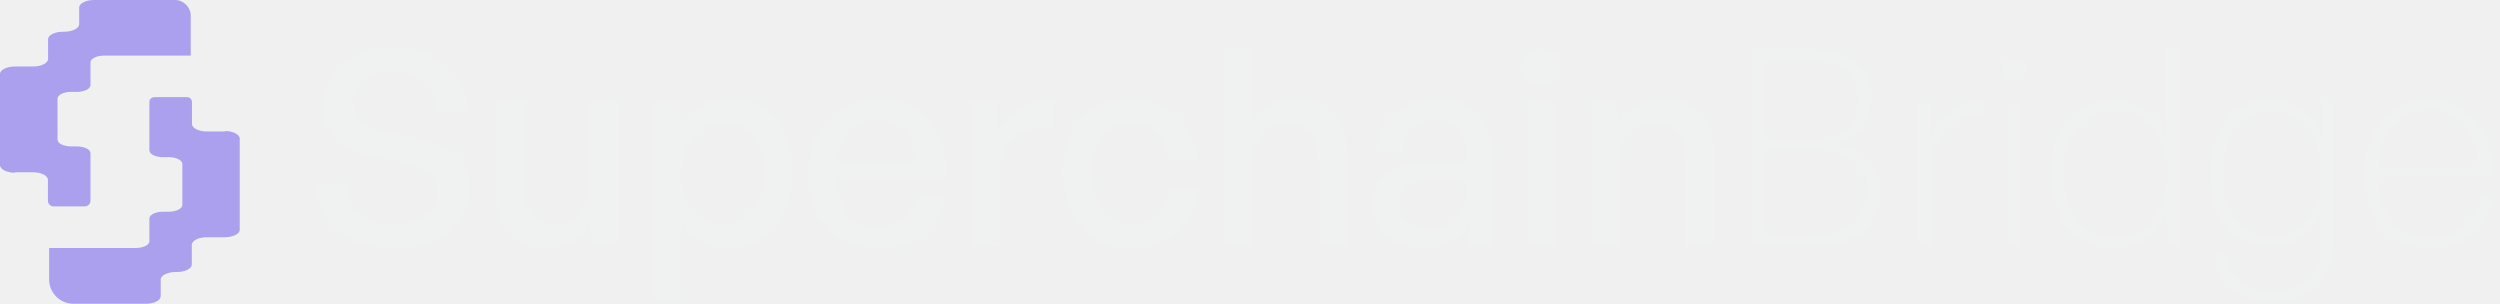
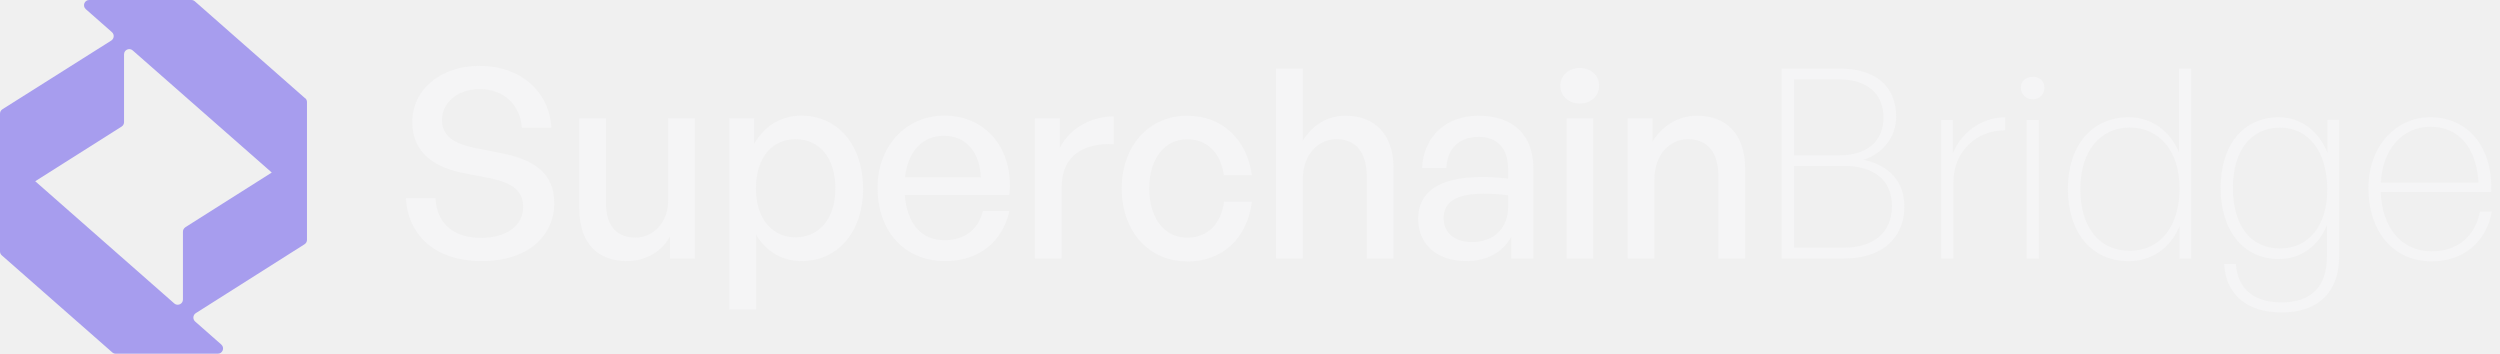
- <svg xmlns="http://www.w3.org/2000/svg" width="214" height="26" viewBox="0 0 214 26" fill="none">
-   <g id="Frame 1796">
-     <path id="Vector" d="M40.258 16.133C40.258 19.057 37.894 21.282 33.779 21.282C29.665 21.282 27.209 19.057 27 15.707H29.652C29.769 17.841 31.141 19.212 33.74 19.212C35.895 19.212 37.502 18.203 37.502 16.47C37.502 15.06 36.575 14.361 34.615 13.947L32.16 13.482C29.769 13.016 27.601 11.826 27.601 8.967C27.601 6.108 30.109 4 33.623 4C37.136 4 39.814 6.134 40.023 9.472H37.371C37.228 7.454 35.765 6.057 33.636 6.057C31.506 6.057 30.226 7.35 30.226 8.799C30.226 10.39 31.624 10.946 33.205 11.283L35.712 11.774C38.625 12.356 40.245 13.624 40.245 16.133H40.258ZM50.434 15.939V8.631H52.824V21.036H50.603V19.07C49.937 20.363 48.474 21.269 46.776 21.269C44.242 21.269 42.492 19.794 42.492 16.612V8.631H44.882V16.146C44.882 18.294 45.966 19.186 47.534 19.186C49.101 19.186 50.447 17.88 50.447 15.926L50.434 15.939ZM67.858 14.84C67.858 18.591 65.69 21.282 62.333 21.282C60.635 21.282 59.185 20.441 58.297 18.94V25.563H55.907V8.644H58.127V10.92C59.028 9.329 60.557 8.411 62.333 8.411C65.664 8.411 67.858 11.101 67.858 14.853V14.84ZM65.377 14.84C65.377 12.059 63.888 10.481 61.837 10.481C59.786 10.481 58.297 12.046 58.297 14.84C58.297 17.634 59.838 19.173 61.837 19.173C63.835 19.173 65.377 17.634 65.377 14.84ZM75.199 21.282C71.581 21.282 69.151 18.682 69.151 14.775C69.151 11.101 71.686 8.411 75.134 8.411C78.87 8.411 81.352 11.412 80.921 15.435H71.581C71.764 17.957 73.044 19.432 75.147 19.432C76.924 19.432 78.151 18.475 78.556 16.858H80.921C80.307 19.626 78.151 21.282 75.199 21.282ZM75.082 10.183C73.162 10.183 71.868 11.541 71.607 13.857H78.386C78.269 11.567 77.015 10.183 75.082 10.183ZM85.597 14.697V21.036H83.206V8.644H85.427V11.27C86.302 9.562 88.196 8.489 90.247 8.489V10.946C87.556 10.804 85.597 11.981 85.597 14.71V14.697ZM96.804 21.308C93.382 21.308 90.965 18.643 90.965 14.853C90.965 11.063 93.421 8.411 96.804 8.411C99.9 8.411 102.146 10.442 102.591 13.676H100.083C99.821 11.684 98.567 10.493 96.817 10.493C94.766 10.493 93.408 12.227 93.408 14.853C93.408 17.479 94.753 19.212 96.817 19.212C98.594 19.212 99.821 18.048 100.109 16.03H102.591C102.16 19.302 99.939 21.32 96.804 21.32V21.308ZM107.149 14.051V21.049H104.759V4.233H107.149V10.623C107.972 9.291 109.252 8.398 110.976 8.398C113.55 8.398 115.261 10.041 115.261 13.003V21.036H112.87V13.805C112.87 11.671 111.93 10.481 110.154 10.481C108.521 10.481 107.149 11.839 107.149 14.038V14.051ZM125.776 21.049V19.134C124.992 20.518 123.608 21.282 121.753 21.282C119.153 21.282 117.455 19.807 117.455 17.53C117.455 15.098 119.415 13.831 123.15 13.831C123.882 13.831 124.47 13.857 125.489 13.973V13.055C125.489 11.27 124.522 10.274 122.863 10.274C121.113 10.274 120.055 11.309 119.976 13.042H117.808C117.926 10.261 119.937 8.411 122.863 8.411C125.959 8.411 127.761 10.144 127.761 13.094V21.049H125.776ZM119.728 17.466C119.728 18.759 120.695 19.6 122.236 19.6C124.248 19.6 125.502 18.358 125.502 16.47V15.461C124.574 15.344 123.921 15.318 123.307 15.318C120.917 15.318 119.741 16.017 119.741 17.466H119.728ZM133.626 5.759C133.626 6.652 132.921 7.324 131.902 7.324C130.883 7.324 130.152 6.652 130.152 5.759C130.152 4.867 130.883 4.194 131.902 4.194C132.921 4.194 133.626 4.854 133.626 5.759ZM133.104 21.049H130.713V8.644H133.104V21.049ZM138.577 14.051V21.049H136.186V8.644H138.407V10.7C139.256 9.316 140.68 8.411 142.404 8.411C144.977 8.411 146.688 10.054 146.688 13.016V21.049H144.298V13.818C144.298 11.684 143.358 10.493 141.581 10.493C139.948 10.493 138.577 11.852 138.577 14.051ZM160.913 16.405C160.913 19.38 158.745 21.036 155.545 21.036H149.941V4.233H155.113C158.327 4.233 160.169 5.772 160.169 8.514C160.169 10.222 159.058 11.722 157.256 12.305C159.672 12.822 160.9 14.335 160.9 16.405H160.913ZM155.1 5.203H151.064V11.916H155.1C157.608 11.916 159.045 10.649 159.045 8.566C159.045 6.484 157.608 5.19 155.1 5.19V5.203ZM155.505 12.848H151.064V20.079H155.505C158.17 20.079 159.803 18.746 159.803 16.405C159.803 14.064 158.17 12.848 155.505 12.848ZM165.289 14.258V21.049H164.205V8.786H165.25V11.735C166.06 9.821 167.875 8.553 169.926 8.553V9.704C167.353 9.679 165.289 11.606 165.289 14.271V14.258ZM173.427 5.927C173.427 6.509 172.982 6.962 172.382 6.962C171.781 6.962 171.324 6.522 171.324 5.927C171.324 5.332 171.768 4.97 172.382 4.97C172.996 4.97 173.427 5.371 173.427 5.927ZM172.93 21.049H171.846V8.786H172.93V21.049ZM175.53 14.892C175.53 11.076 177.659 8.553 180.963 8.553C182.949 8.553 184.647 9.717 185.457 11.671V4.233H186.541V21.036H185.496V18.177C184.673 20.117 182.988 21.269 180.963 21.269C177.633 21.269 175.53 18.72 175.53 14.879V14.892ZM176.64 14.892C176.64 18.306 178.338 20.363 181.055 20.363C183.772 20.363 185.496 18.19 185.496 14.84C185.496 11.49 183.654 9.459 181.055 9.459C178.455 9.459 176.64 11.49 176.64 14.892ZM194.626 25.822C191.531 25.822 189.637 24.231 189.493 21.54H190.538C190.708 23.739 192.145 24.929 194.6 24.929C197.265 24.929 198.663 23.519 198.663 20.907V18.074C197.905 19.975 196.325 21.088 194.365 21.088C191.217 21.088 189.166 18.604 189.166 14.788C189.166 10.972 191.217 8.54 194.365 8.54C196.298 8.54 197.931 9.73 198.715 11.697V8.773H199.76V20.881C199.76 24.011 197.892 25.822 194.626 25.822ZM190.277 14.801C190.277 18.151 191.857 20.156 194.483 20.156C197.108 20.156 198.715 18.099 198.715 14.93C198.715 11.58 197.056 9.459 194.483 9.459C191.91 9.459 190.277 11.477 190.277 14.801ZM208.041 21.308C204.658 21.308 202.385 18.707 202.385 14.801C202.385 11.218 204.75 8.553 207.911 8.553C211.32 8.553 213.514 11.244 213.344 15.176H203.469C203.613 18.384 205.337 20.415 208.028 20.415C210.327 20.415 211.908 19.108 212.326 16.91H213.384C212.887 19.6 210.837 21.308 208.015 21.308H208.041ZM207.924 9.394C205.442 9.394 203.639 11.386 203.509 14.335H212.234C212.064 11.244 210.458 9.394 207.937 9.394H207.924Z" fill="#F0F1F1" />
-     <path id="Vector_2" d="M19.254 11.254H17.712C17.007 11.254 16.432 10.969 16.432 10.607V8.731C16.432 8.498 16.249 8.317 16.014 8.317H13.206C12.971 8.317 12.788 8.498 12.788 8.731V12.871C12.788 13.194 13.31 13.453 13.95 13.453H14.447C15.087 13.453 15.609 13.711 15.609 14.035V17.54C15.609 17.864 15.087 18.122 14.447 18.122H13.95C13.31 18.122 12.788 18.381 12.788 18.704V20.645C12.788 20.968 12.265 21.227 11.625 21.227H4.206V23.93C4.206 25.082 5.147 26 6.296 26H12.474C13.18 26 13.755 25.715 13.755 25.353V23.93C13.755 23.581 14.329 23.284 15.035 23.284H15.139C15.844 23.284 16.419 22.999 16.419 22.637V20.955C16.419 20.606 16.994 20.308 17.699 20.308H19.241C19.946 20.308 20.521 20.024 20.521 19.662V11.862C20.521 11.512 19.946 11.215 19.241 11.215L19.254 11.254Z" fill="#AAA0EE" />
-     <path id="Vector_3" d="M1.28 14.746H2.821C3.527 14.746 4.102 15.031 4.102 15.393V17.178C4.102 17.45 4.324 17.67 4.598 17.67H7.249C7.524 17.67 7.746 17.45 7.746 17.178V13.116C7.746 12.793 7.223 12.534 6.583 12.534H6.087C5.447 12.534 4.924 12.276 4.924 11.952V8.447C4.924 8.123 5.447 7.865 6.087 7.865H6.583C7.223 7.865 7.746 7.606 7.746 7.283V5.342C7.746 5.019 8.268 4.76 8.908 4.76H16.328V1.345C16.328 0.608 15.714 0 14.969 0H8.059C7.354 0 6.779 0.285 6.779 0.647V2.07C6.779 2.419 6.205 2.716 5.499 2.716H5.395C4.689 2.716 4.115 3.001 4.115 3.363V5.045C4.115 5.394 3.54 5.692 2.834 5.692H1.28C0.575 5.692 0 5.976 0 6.338V14.138C0 14.488 0.575 14.785 1.28 14.785V14.746Z" fill="#AAA0EE" />
+ <svg xmlns="http://www.w3.org/2000/svg" width="212" height="30" viewBox="0 0 212 30" fill="none">
+   <g id="Logo" clip-path="url(#clip0_2201_1605)">
+     <path id="Vector" d="M47.003 17.208C47.003 20.013 44.761 22.141 40.854 22.141C36.947 22.141 34.621 20.013 34.416 16.805H36.924C37.038 18.85 38.338 20.172 40.801 20.172C42.845 20.172 44.365 19.207 44.365 17.55C44.365 16.205 43.491 15.528 41.629 15.125L39.296 14.677C37.031 14.229 34.963 13.081 34.963 10.345C34.963 7.608 37.342 5.587 40.679 5.587C44.016 5.587 46.554 7.631 46.76 10.831H44.251C44.114 8.9 42.724 7.555 40.709 7.555C38.695 7.555 37.479 8.786 37.479 10.177C37.479 11.705 38.802 12.237 40.307 12.556L42.686 13.028C45.445 13.59 46.995 14.799 46.995 17.2L47.003 17.208ZM56.656 17.033V10.033H58.921V21.921H56.815V20.035C56.184 21.267 54.794 22.141 53.182 22.141C50.78 22.141 49.123 20.727 49.123 17.679V10.033H51.388V17.231C51.388 19.291 52.422 20.149 53.897 20.149C55.371 20.149 56.656 18.895 56.656 17.033ZM73.195 15.977C73.195 19.564 71.135 22.141 67.95 22.141C66.339 22.141 64.971 21.335 64.112 19.899V26.245H61.847V10.033H63.952V12.207C64.804 10.679 66.263 9.805 67.943 9.805C71.105 9.805 73.187 12.382 73.187 15.969L73.195 15.977ZM70.839 15.977C70.839 13.309 69.425 11.804 67.472 11.804C65.518 11.804 64.104 13.309 64.104 15.977C64.104 18.645 65.564 20.127 67.472 20.127C69.379 20.127 70.839 18.645 70.839 15.977ZM80.157 22.141C76.729 22.141 74.419 19.648 74.419 15.908C74.419 12.389 76.82 9.805 80.096 9.805C83.638 9.805 85.994 12.678 85.592 16.532H76.729C76.912 18.956 78.12 20.37 80.119 20.37C81.799 20.37 82.969 19.45 83.349 17.9H85.592C85.006 20.545 82.969 22.141 80.165 22.141H80.157ZM80.043 11.515C78.227 11.515 76.995 12.815 76.744 15.034H83.182C83.068 12.838 81.882 11.515 80.043 11.515ZM90.03 15.84V21.921H87.765V10.033H89.871V12.541C90.699 10.907 92.493 9.873 94.446 9.873V12.23C91.893 12.093 90.03 13.218 90.03 15.84ZM100.664 22.164C97.411 22.164 95.123 19.61 95.123 15.977C95.123 12.344 97.456 9.813 100.664 9.813C103.605 9.813 105.733 11.766 106.159 14.859H103.78C103.537 12.952 102.344 11.812 100.687 11.812C98.733 11.812 97.456 13.469 97.456 15.984C97.456 18.5 98.733 20.157 100.687 20.157C102.366 20.157 103.537 19.032 103.803 17.109H106.159C105.756 20.248 103.643 22.179 100.664 22.179V22.164ZM110.476 15.217V21.921H108.211V5.815H110.476V11.941C111.259 10.664 112.475 9.813 114.109 9.813C116.557 9.813 118.168 11.386 118.168 14.229V21.921H115.903V14.989C115.903 12.944 115.006 11.804 113.327 11.804C111.776 11.804 110.476 13.104 110.476 15.217ZM128.156 21.921V20.081C127.418 21.404 126.096 22.141 124.34 22.141C121.87 22.141 120.258 20.727 120.258 18.553C120.258 16.22 122.121 15.011 125.663 15.011C126.362 15.011 126.917 15.034 127.882 15.148V14.274C127.882 12.572 126.962 11.606 125.389 11.606C123.732 11.606 122.721 12.594 122.653 14.251H120.593C120.707 11.584 122.615 9.813 125.389 9.813C128.33 9.813 130.033 11.47 130.033 14.297V21.921H128.148H128.156ZM122.417 18.485C122.417 19.716 123.337 20.529 124.796 20.529C126.704 20.529 127.89 19.344 127.89 17.527V16.562C127.015 16.448 126.385 16.425 125.807 16.425C123.542 16.425 122.417 17.102 122.417 18.485ZM135.604 7.274C135.604 8.125 134.928 8.779 133.97 8.779C133.012 8.779 132.313 8.125 132.313 7.274C132.313 6.423 133.005 5.769 133.97 5.769C134.935 5.769 135.604 6.4 135.604 7.274ZM135.11 21.921H132.845V10.033H135.11V21.921ZM140.294 15.217V21.921H138.029V10.033H140.134V12.009C140.94 10.687 142.285 9.813 143.927 9.813C146.374 9.813 147.986 11.386 147.986 14.229V21.921H145.721V14.989C145.721 12.944 144.824 11.804 143.144 11.804C141.594 11.804 140.294 13.104 140.294 15.217ZM161.492 17.482C161.492 20.332 159.432 21.921 156.4 21.921H151.087V5.815H155.997C159.045 5.815 160.793 7.297 160.793 9.919C160.793 11.553 159.737 12.99 158.034 13.552C160.322 14.046 161.485 15.505 161.485 17.474L161.492 17.482ZM155.974 6.734H152.136V13.172H155.974C158.353 13.172 159.721 11.963 159.721 9.965C159.721 7.966 158.353 6.734 155.974 6.734ZM156.354 14.069H152.136V21.001H156.354C158.885 21.001 160.436 19.724 160.436 17.482C160.436 15.239 158.885 14.069 156.354 14.069ZM165.65 15.414V21.921H164.616V10.17H165.604V12.997C166.364 11.158 168.097 9.949 170.043 9.949V11.052C167.596 11.029 165.65 12.868 165.65 15.422V15.414ZM173.365 7.434C173.365 7.996 172.939 8.422 172.376 8.422C171.814 8.422 171.366 7.996 171.366 7.434C171.366 6.871 171.791 6.514 172.376 6.514C172.962 6.514 173.365 6.894 173.365 7.434ZM172.893 21.921H171.86V10.17H172.893V21.921ZM175.356 16.022C175.356 12.366 177.378 9.942 180.517 9.942C182.402 9.942 184.013 11.067 184.781 12.921V5.815H185.815V21.921H184.826V19.184C184.044 21.046 182.447 22.148 180.517 22.148C177.355 22.148 175.356 19.701 175.356 16.022ZM176.412 16.022C176.412 19.298 178.024 21.267 180.608 21.267C183.192 21.267 184.826 19.184 184.826 15.977C184.826 12.769 183.078 10.816 180.608 10.816C178.138 10.816 176.412 12.769 176.412 16.022ZM193.476 26.496C190.535 26.496 188.741 24.968 188.612 22.392H189.6C189.759 24.497 191.127 25.645 193.461 25.645C195.992 25.645 197.322 24.299 197.322 21.784V19.07C196.608 20.887 195.103 21.966 193.24 21.966C190.261 21.966 188.308 19.587 188.308 15.931C188.308 12.275 190.261 9.942 193.24 9.942C195.08 9.942 196.63 11.082 197.368 12.967V10.162H198.356V21.761C198.356 24.763 196.585 26.496 193.491 26.496H193.476ZM189.349 15.931C189.349 19.139 190.854 21.069 193.339 21.069C195.825 21.069 197.352 19.093 197.352 16.068C197.352 12.86 195.779 10.823 193.339 10.823C190.899 10.823 189.349 12.754 189.349 15.939V15.931ZM206.2 22.164C202.992 22.164 200.841 19.671 200.841 15.931C200.841 12.503 203.083 9.942 206.093 9.942C209.324 9.942 211.406 12.518 211.254 16.288H201.882C202.019 19.359 203.653 21.312 206.215 21.312C208.389 21.312 209.894 20.058 210.296 17.945H211.307C210.836 20.522 208.883 22.164 206.215 22.164H206.2ZM206.093 10.747C203.737 10.747 202.034 12.655 201.898 15.483H210.175C210.015 12.518 208.495 10.747 206.093 10.747Z" fill="#F5F5F6" />
+     <path id="Vector_2" d="M25.888 8.346L16.516 0.106C16.433 0.038 16.334 0 16.227 0H7.563C7.16 0 6.97 0.502 7.274 0.775L9.493 2.729C9.714 2.926 9.683 3.276 9.44 3.436L0.205 9.265C0.076 9.349 0 9.486 0 9.638V21.32C0 21.449 0.053 21.571 0.152 21.654L9.524 29.886C9.607 29.954 9.706 29.992 9.813 29.992H18.477C18.88 29.992 19.07 29.491 18.766 29.217L16.547 27.264C16.326 27.066 16.357 26.716 16.6 26.557L25.827 20.712C25.956 20.628 26.032 20.491 26.032 20.34V8.657C26.032 8.528 25.979 8.406 25.88 8.323L25.888 8.346ZM15.718 19.275C15.589 19.359 15.513 19.496 15.513 19.648V25.402C15.513 25.782 15.065 25.979 14.783 25.736L2.987 15.369L10.314 10.732C10.443 10.649 10.519 10.512 10.519 10.36V4.606C10.519 4.226 10.968 4.028 11.249 4.272L23.045 14.631L15.718 19.268V19.275Z" fill="#A79DEE" />
  </g>
+   <defs>
+     <clipPath id="clip0_2201_1605">
+       <rect width="211.292" height="30" fill="white" />
+     </clipPath>
+   </defs>
</svg>
